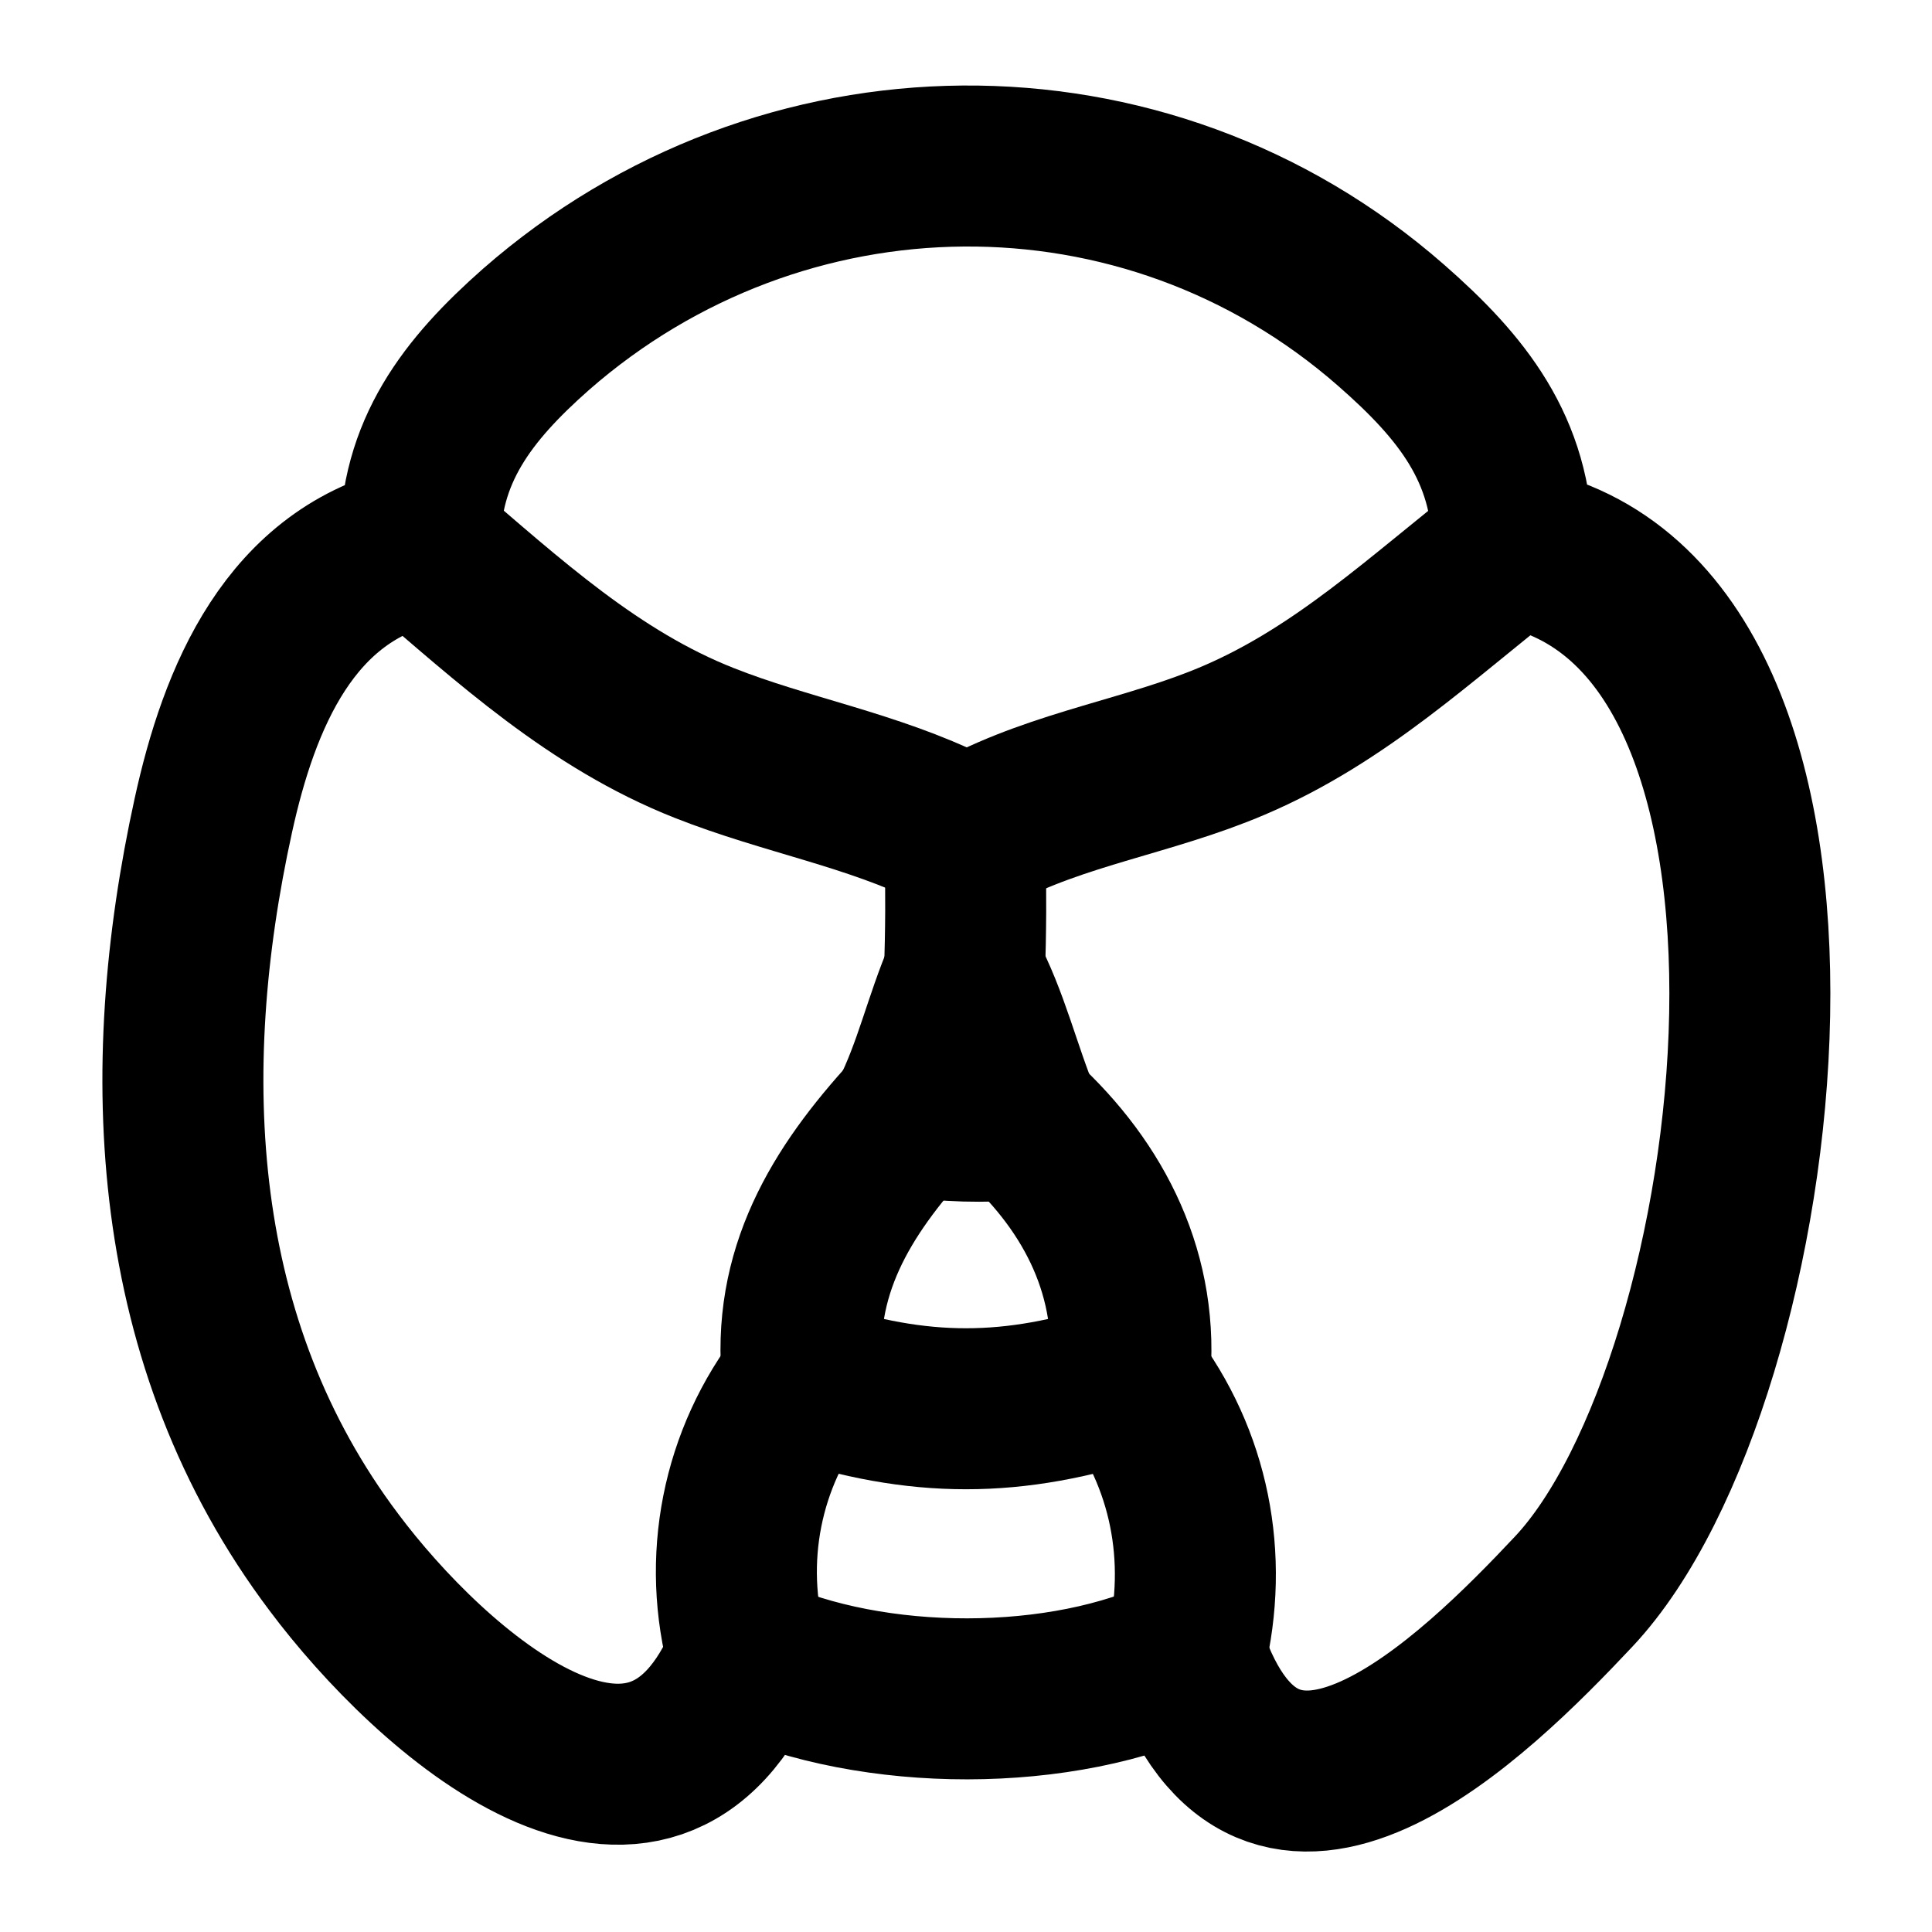
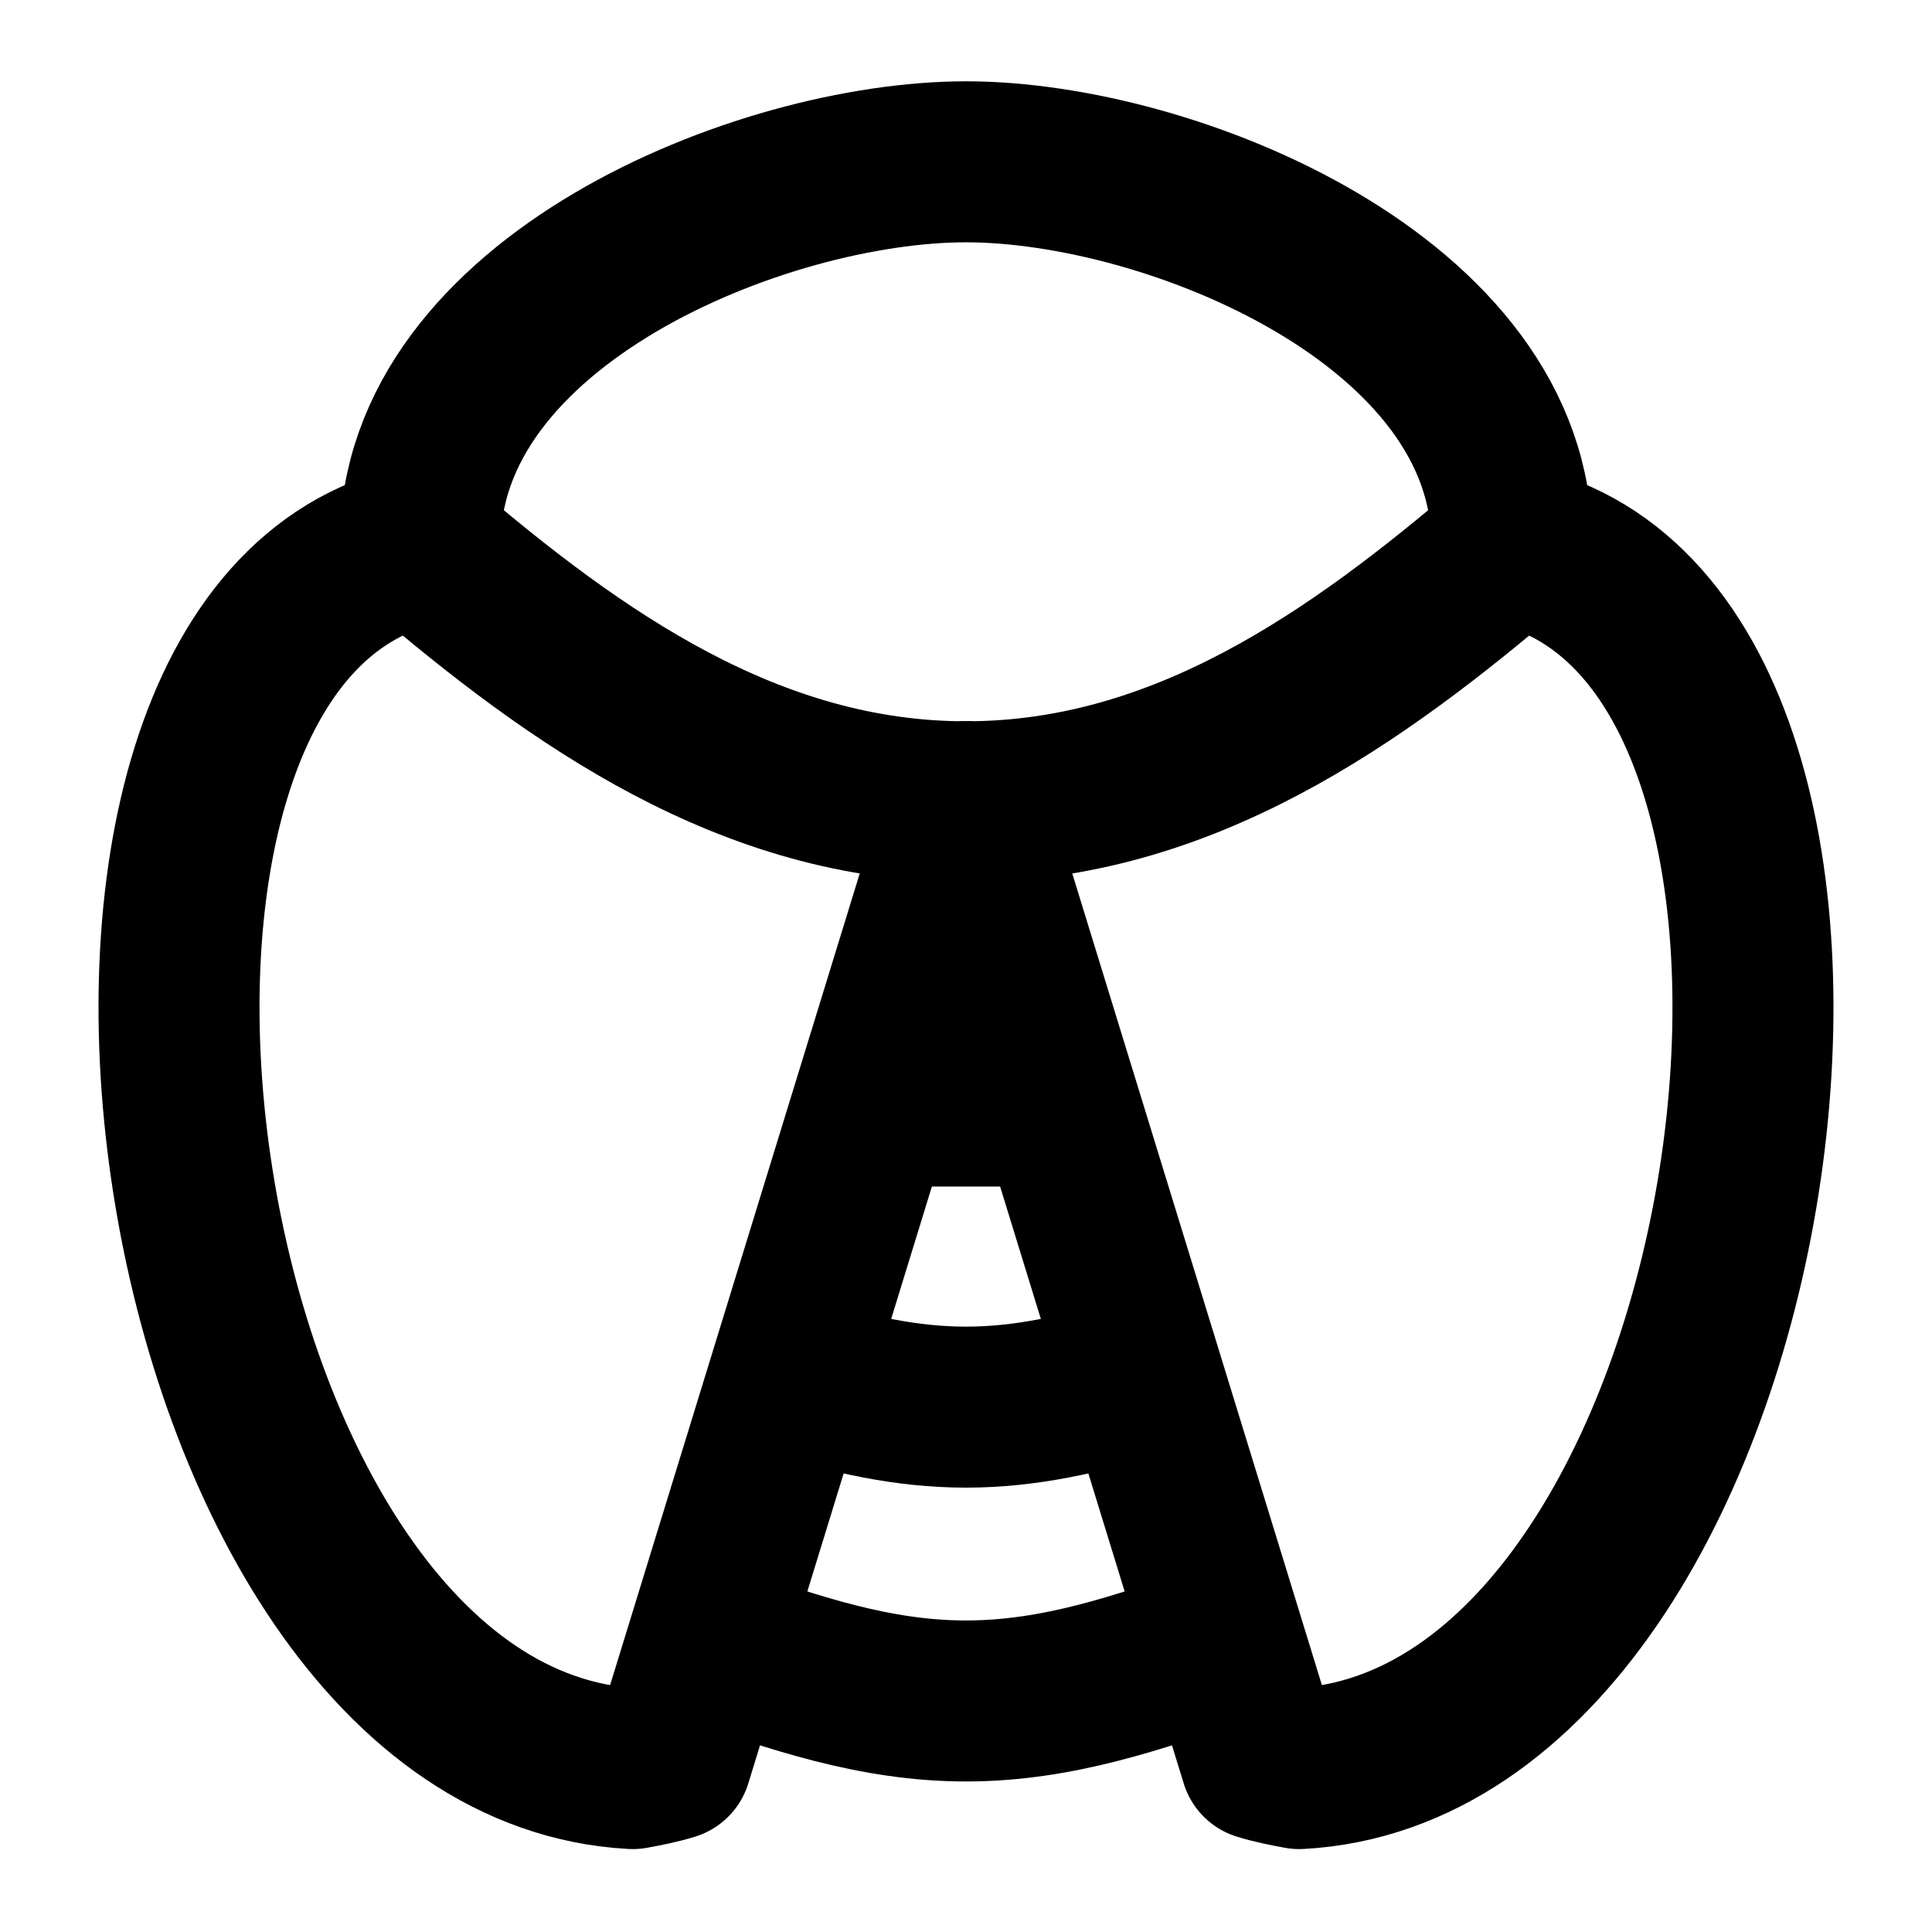
<svg xmlns="http://www.w3.org/2000/svg" width="24" height="24" viewBox="0 0 24 24" fill="none" stroke="currentColor" stroke-width="2" stroke-linecap="round" stroke-linejoin="round">
-   <path d="M9.29 20.57C10.84 21.28 13.2 21.29 14.73 20.55C15.76 23.61 18.32 21.08 19.55 19.77C22 17.16 23.18 7.59 18.79 6.79C18.78 5.58 18.16 4.81 17.28 4.04C14.22 1.36 9.7 1.43 6.66 4.09C5.81 4.84 5.21 5.61 5.22 6.77C3.6 7.12 2.97 8.67 2.65 10.13C1.95 13.32 2.1 16.69 4.15 19.41C5.34 21 8.09 23.48 9.29 20.57Z" />
-   <path d="M5.22 6.77C6.32 7.71 7.38 8.69 8.75 9.23C9.76 9.63 10.83 9.81 11.82 10.3" />
-   <path d="M12.17 10.32C13.17 9.79 14.29 9.64 15.32 9.2C16.66 8.63 17.66 7.67 18.79 6.79" />
-   <path d="M11.88 10.39C12 10.37 12.1 10.39 11.88 10.39Z" />
-   <path d="M11.98 12.1C12 11.58 12 11.07 11.99 10.55" />
-   <path d="M11.31 13.86C11.6 13.29 11.73 12.68 11.98 12.1C12.28 12.65 12.43 13.31 12.68 13.91C12.21 13.94 11.77 13.94 11.31 13.86Z" />
-   <path d="M9.97 17.14C9.83 15.81 10.44 14.81 11.31 13.86" />
-   <path d="M12.68 13.91C13.61 14.76 14.16 15.86 14.03 17.14" />
-   <path d="M9.29 20.57C8.96 19.38 9.21 18.11 9.97 17.14" />
-   <path d="M9.97 17.14C11.41 17.62 12.59 17.62 14.03 17.14" />
-   <path d="M14.03 17.14C14.78 18.12 15.02 19.35 14.73 20.55" />
+   <path d="M5.22 6.77C5.2 3.75 9.45 2.01 12 2.01C14.55 2.01 18.8 3.75 18.78 6.77" />
+   <path d="M5.22 6.77C0.06 7.9 1.97 21.65 7.86 21.97C8.02 21.94 8.18 21.91 8.34 21.86L12 9.96" />
+   <path d="M5.22 6.77C7.16 8.43 9.32 9.96 12 9.96C14.68 9.96 16.84 8.43 18.78 6.77" />
+   <path d="M18.78 6.77C23.94 7.9 22.03 21.65 16.14 21.97C15.98 21.94 15.82 21.91 15.66 21.86L12 9.96" />
+   <path d="M10.93 13.74L12 13.74L13.07 13.74" />
+   <path d="M9.86 17.1C10.56 17.32 11.26 17.48 12 17.48C12.74 17.48 13.44 17.32 14.14 17.1" />
+   <path d="M8.8 20.41C9.86 20.78 10.87 21.13 12 21.13C13.13 21.13 14.14 20.78 15.2 20.41" />
</svg>
